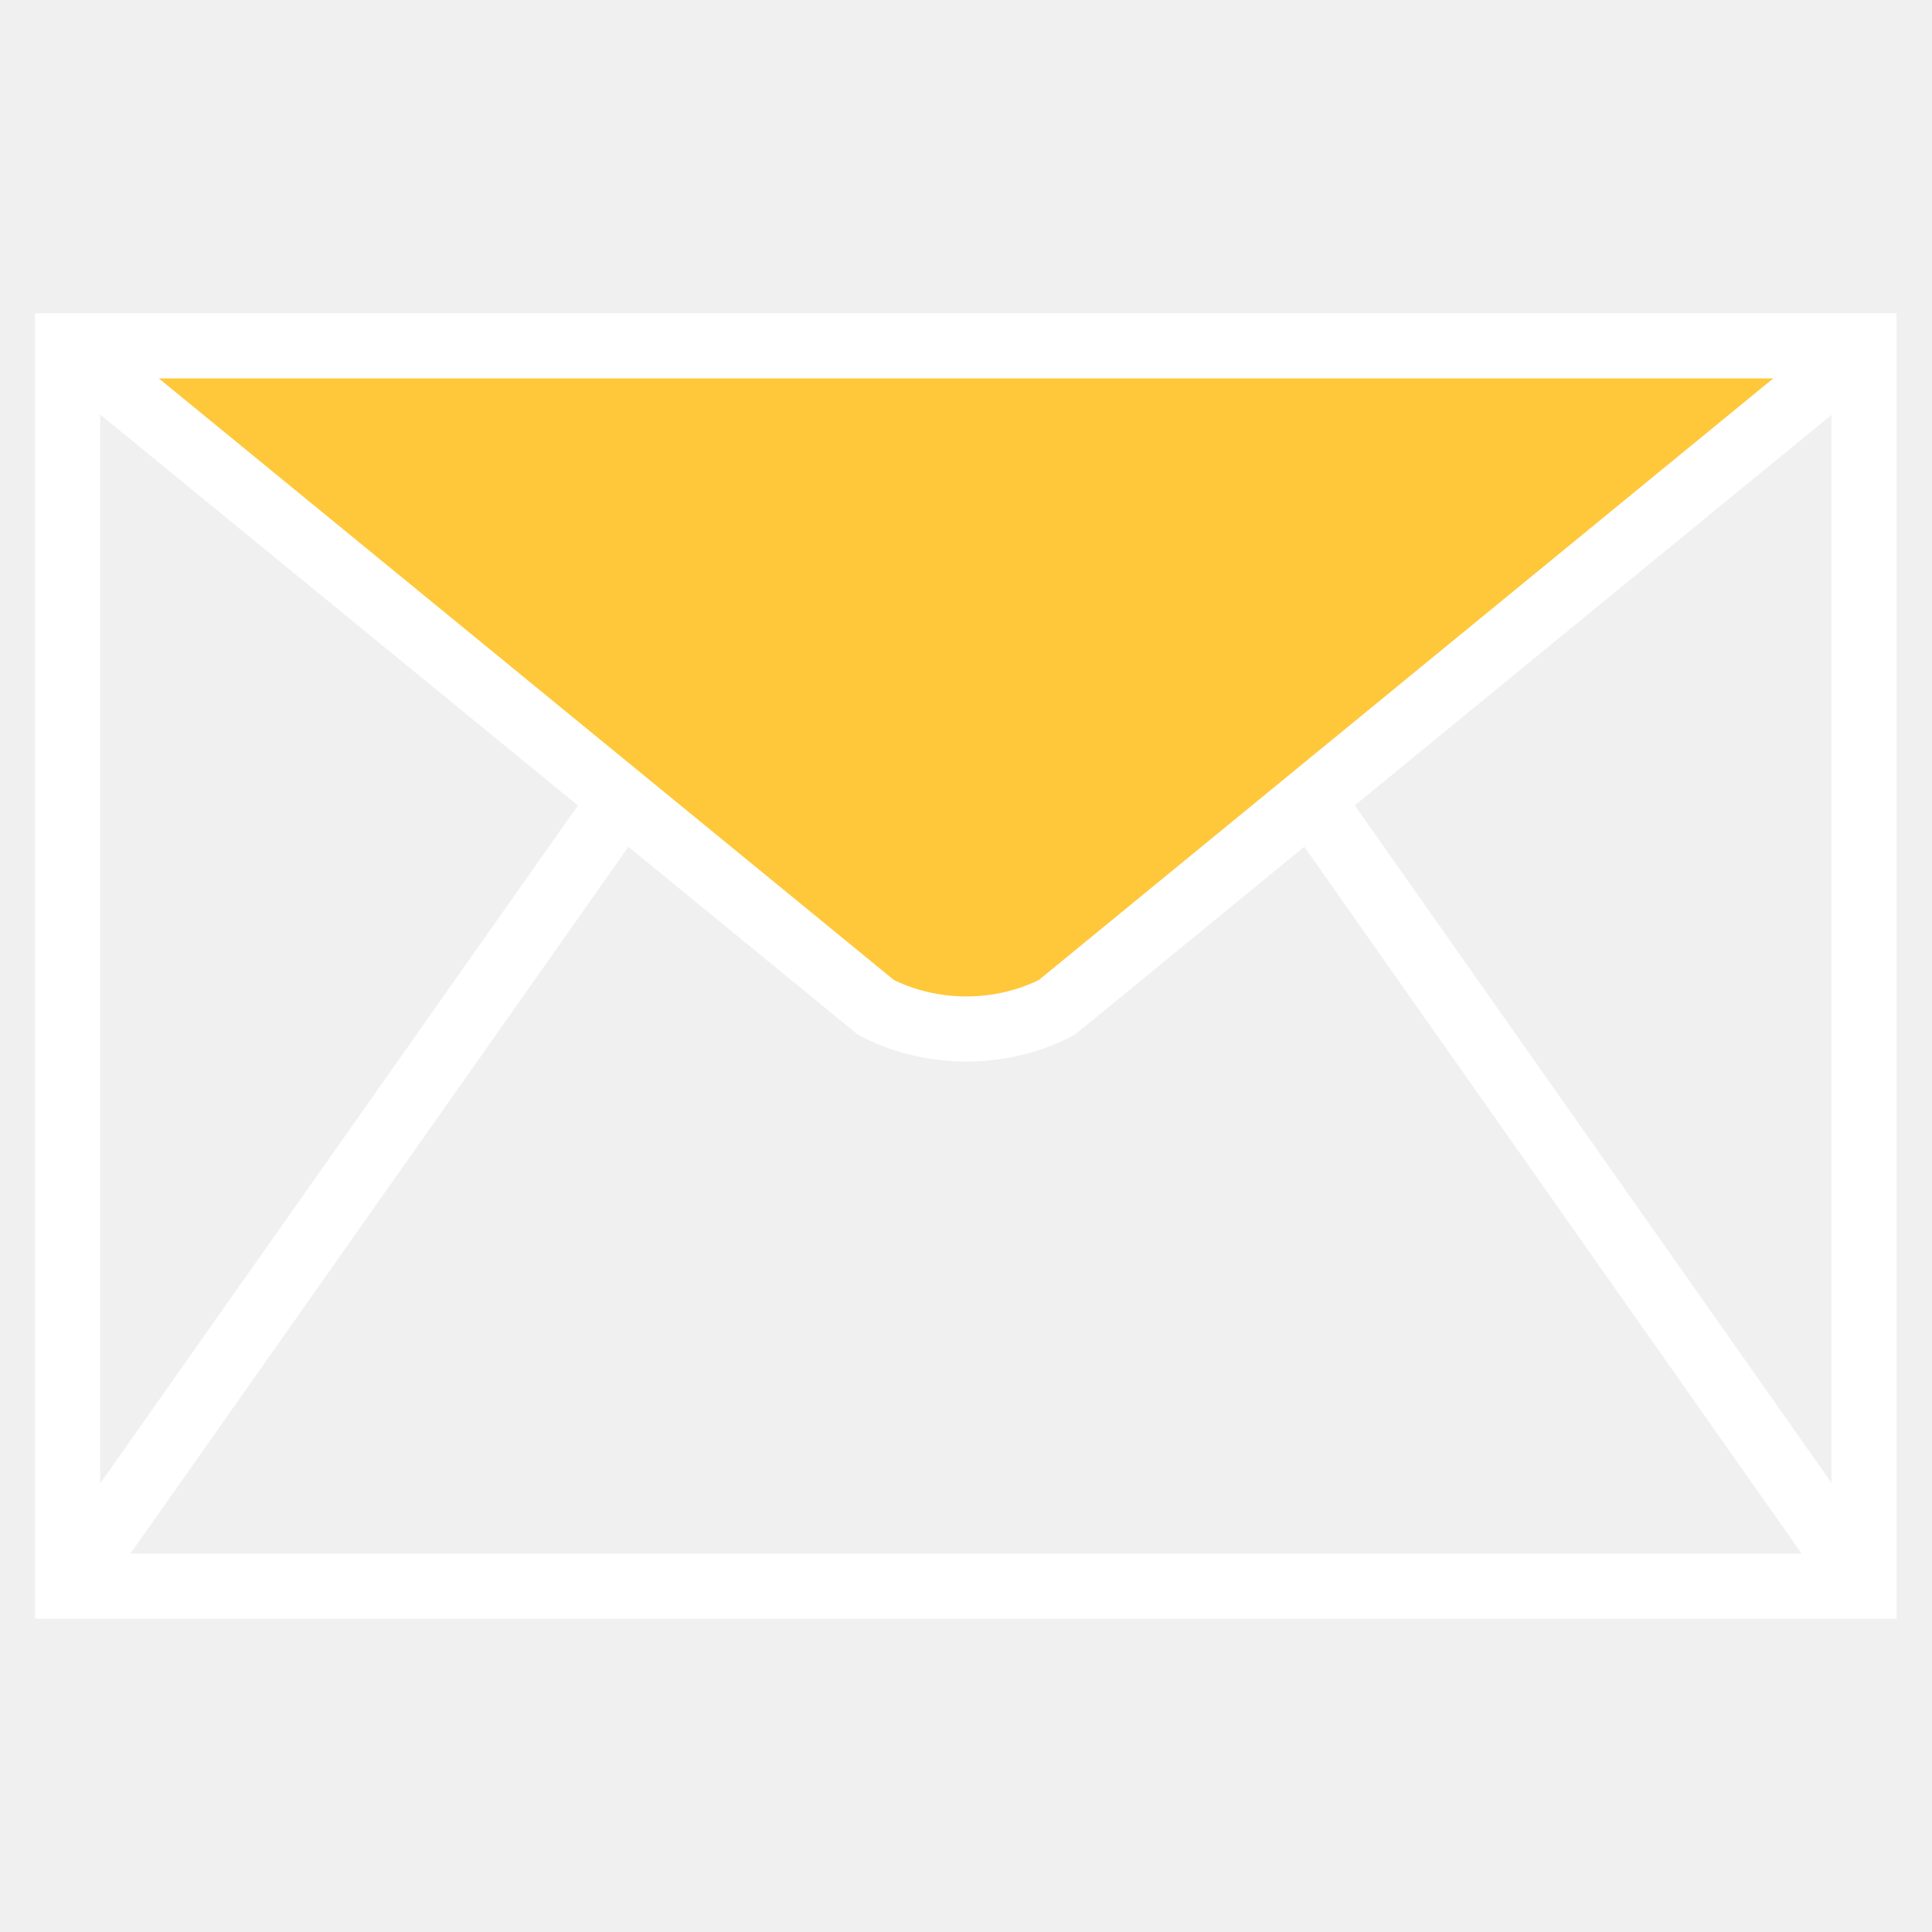
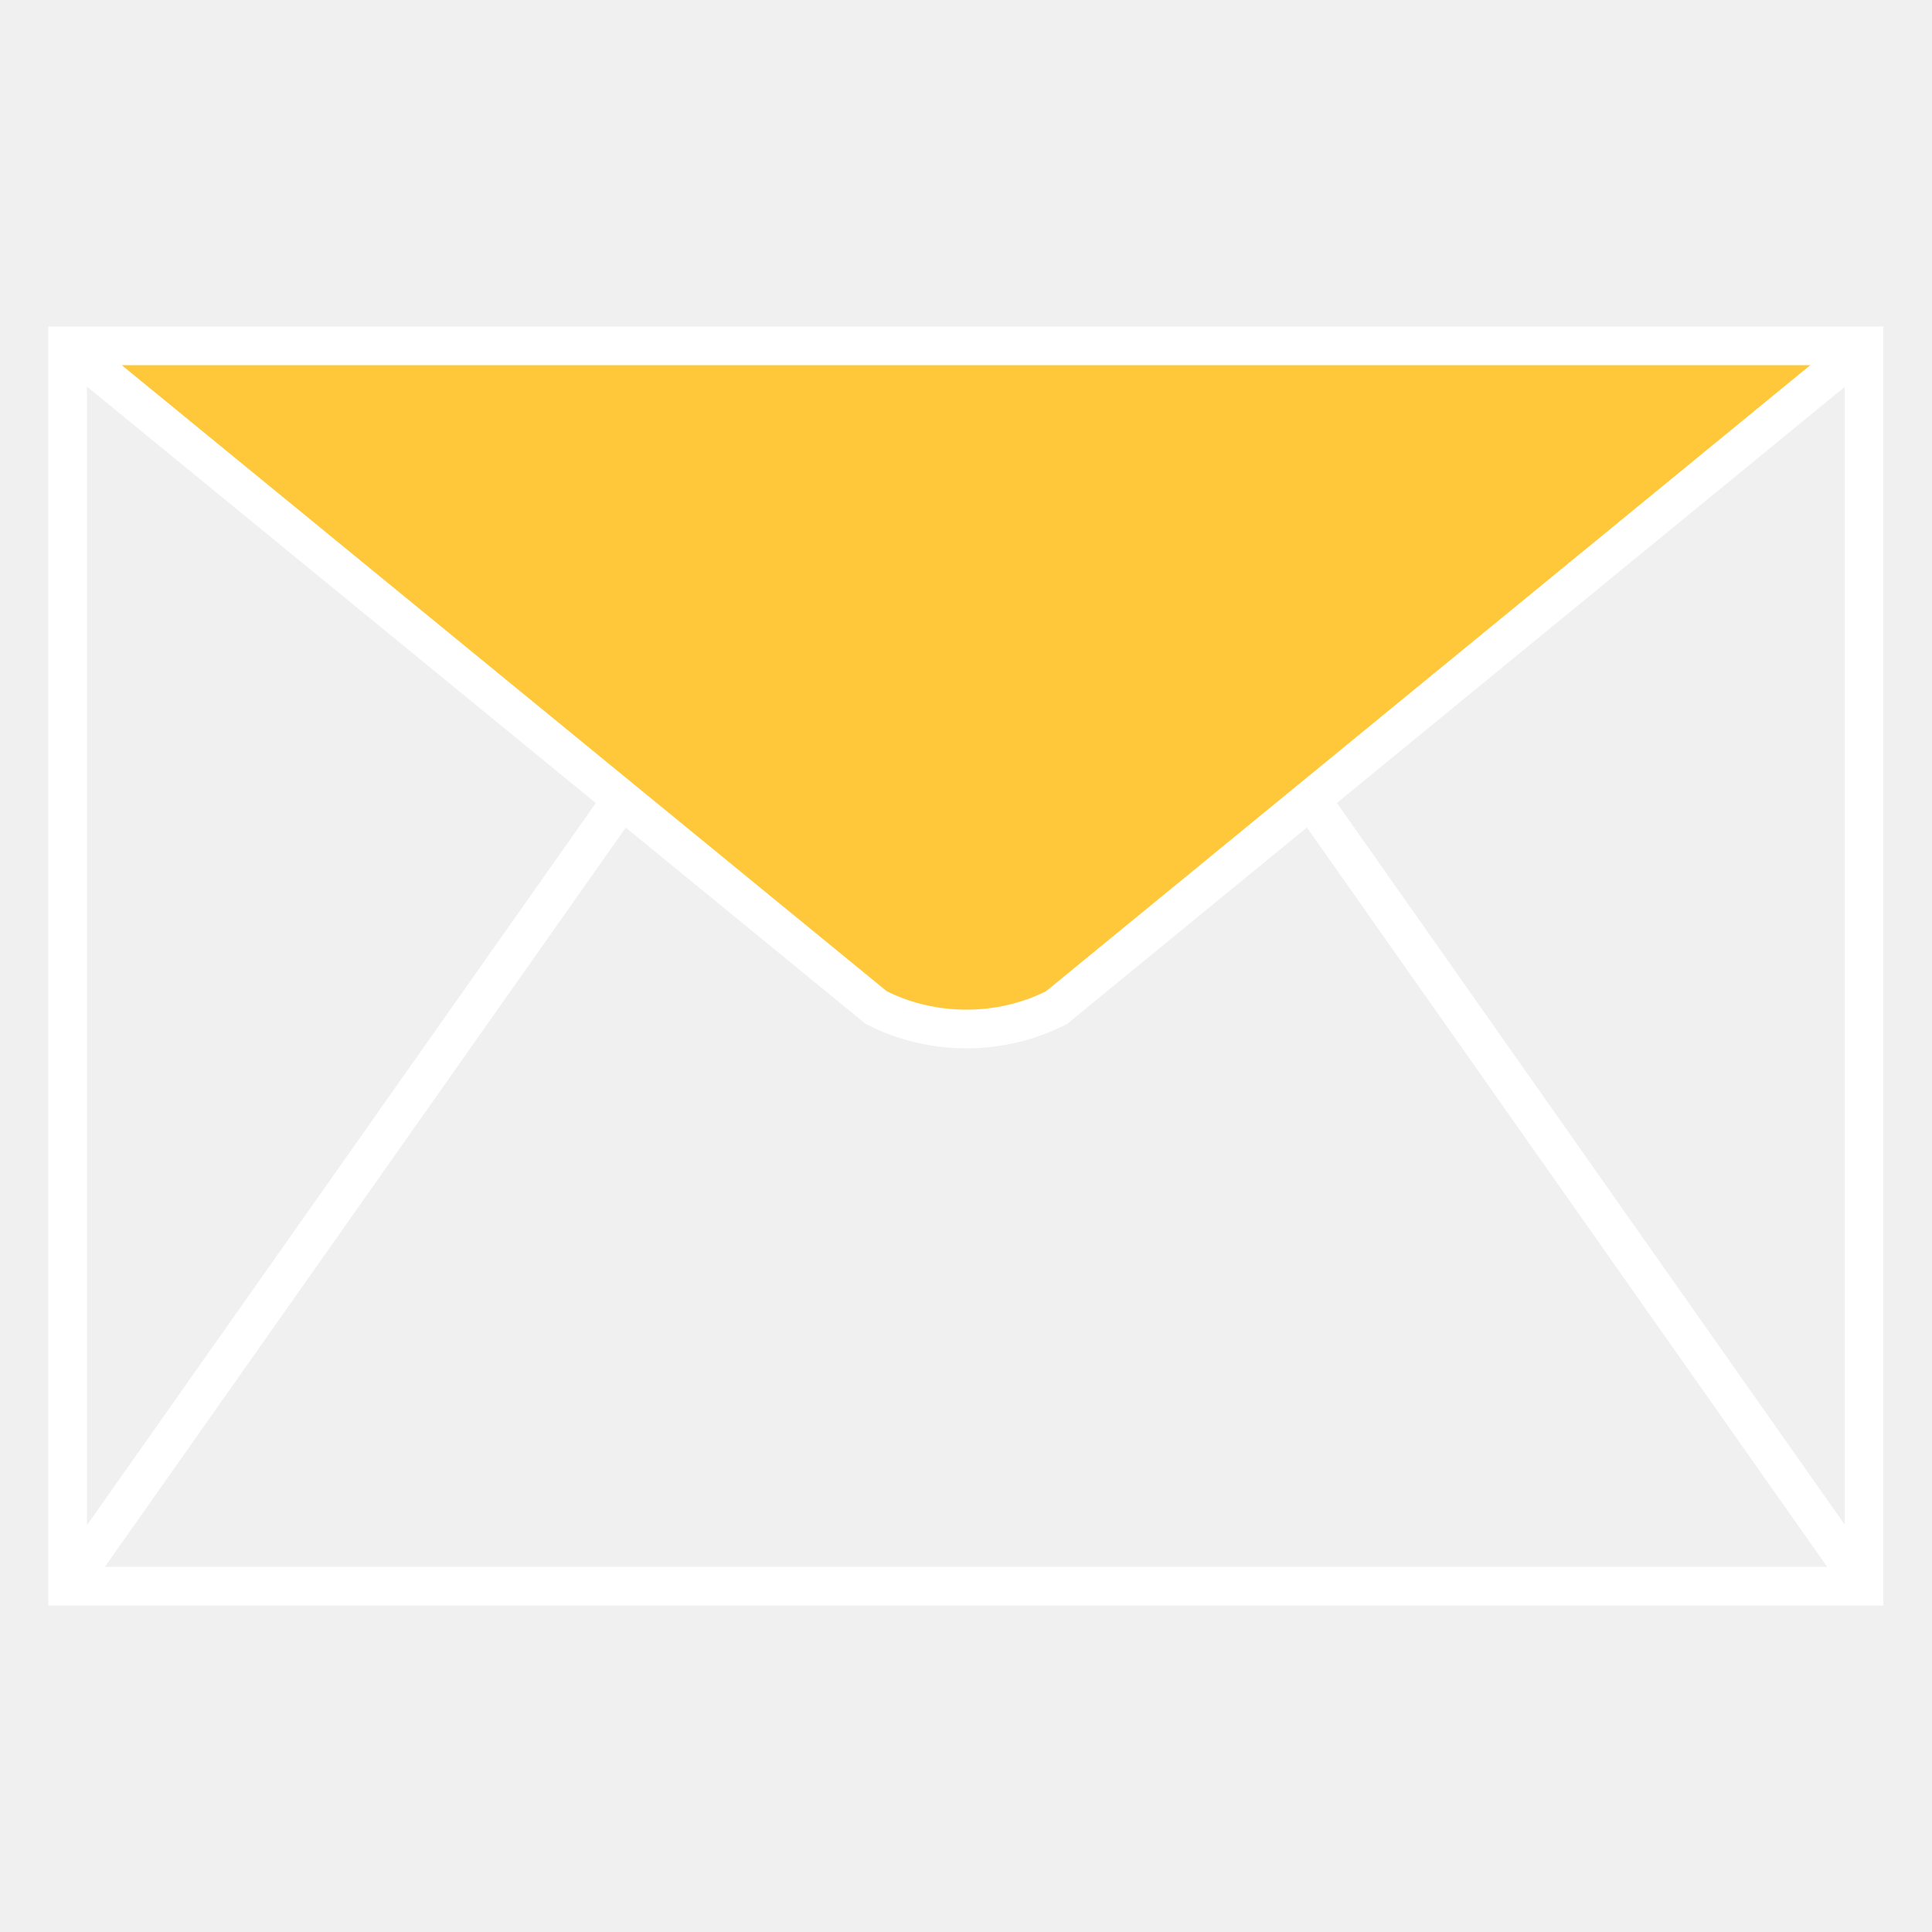
- <svg xmlns="http://www.w3.org/2000/svg" id="Layer_1" data-name="Layer 1" viewBox="0 0 100 100">
-   <g id="Layer_1-2" data-name="Layer 1-2">
-     <g>
-       <path d="M96.5,17.9l-41.81,34.25c-2.89,1.48-6.45,1.48-9.34,0L3.5,17.9" fill="#ffc83a" stroke="#fff" stroke-width="3.37" />
-       <rect x="3.5" y="17.9" width="92.98" height="64.2" fill="none" stroke="#fff" stroke-width="3.37" />
-       <line x1="32.2" y1="41.37" x2="3.5" y2="82.1" fill="none" stroke="#fff" stroke-width="3.37" />
-       <line x1="67.84" y1="41.37" x2="96.5" y2="82.1" fill="none" stroke="#fff" stroke-width="3.37" />
-     </g>
+ <svg xmlns="http://www.w3.org/2000/svg" data-tags="icons, mail2, white, 1" id="Layer_1" version="1.1" viewBox="0 0 100 100">
+   <defs>
+     <style>.st0{fill:#ffc83a}.st0,.st1{stroke:#fff;stroke-width:2px}.st1{fill:none}</style>
+   </defs>
+   <g id="Layer_1-2">
+     <path class="st0" d="M96.5,17.9l-41.81,34.25c-2.89,1.48-6.45,1.48-9.34,0L3.5,17.9" />
+     <path class="st1" d="M3.5,17.9h92.98v64.2H3.5V17.9ZM32.2,41.37L3.5,82.1M67.84,41.37l28.66,40.73" />
  </g>
</svg>
